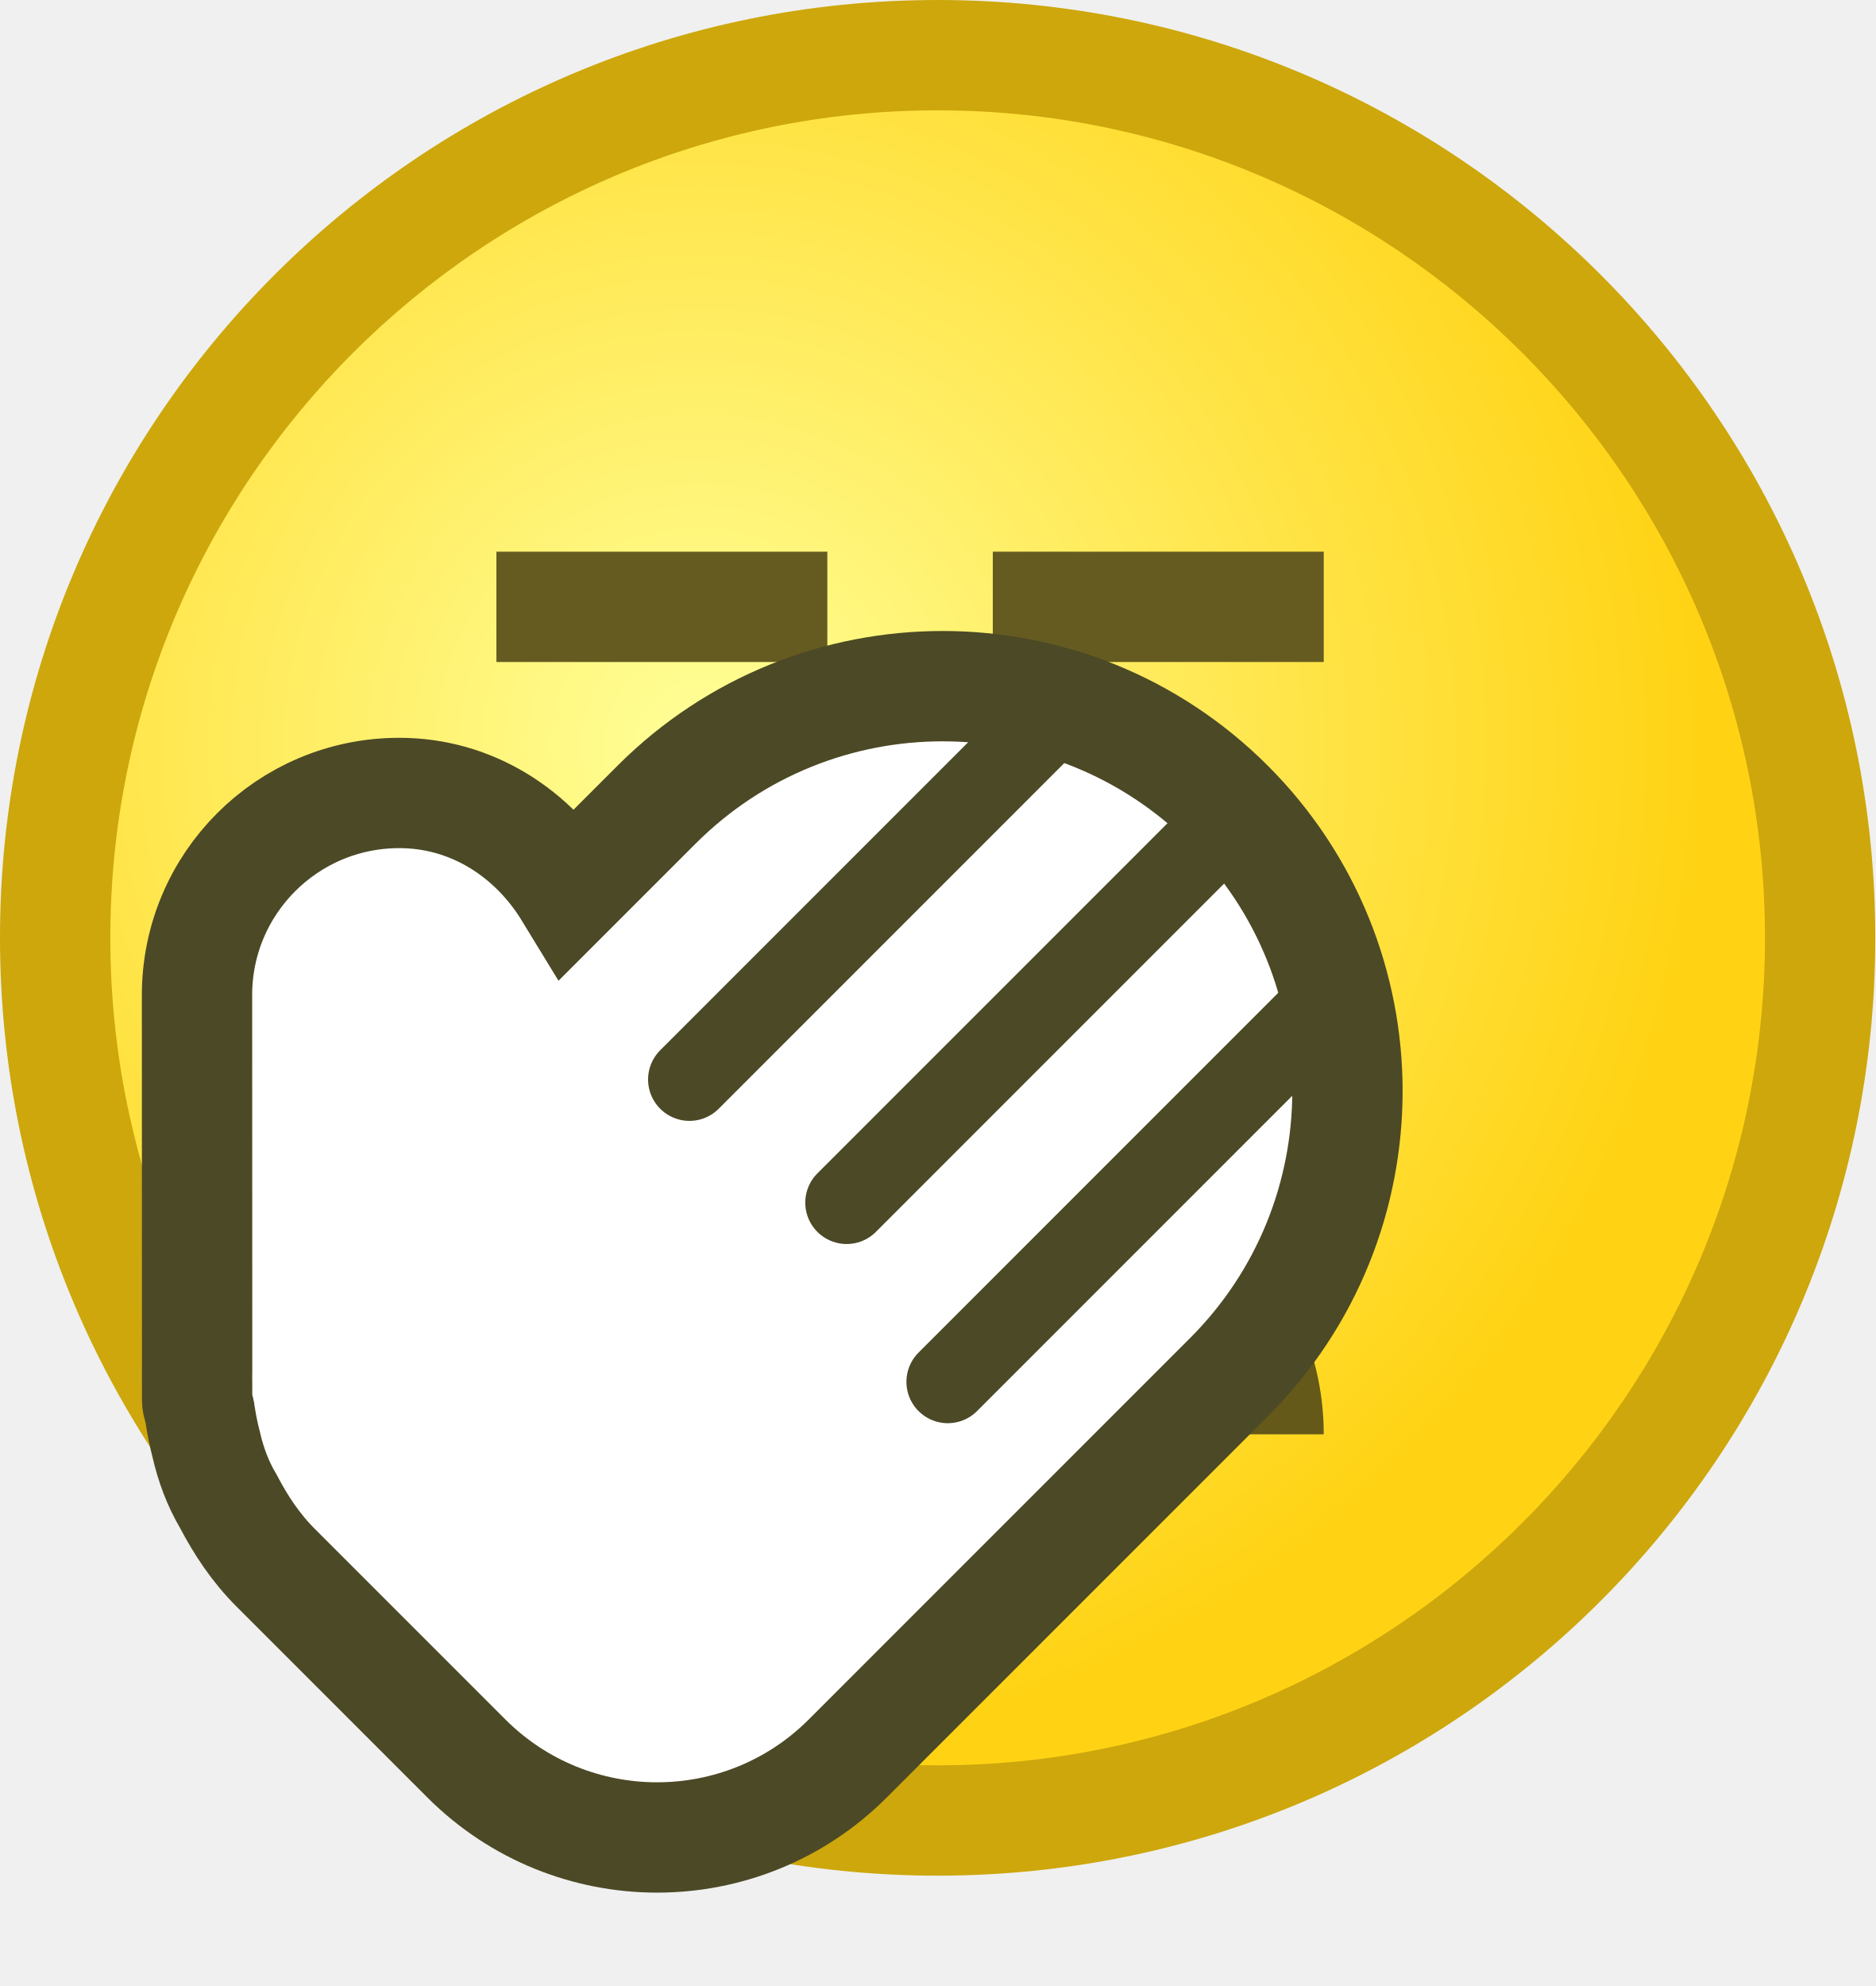
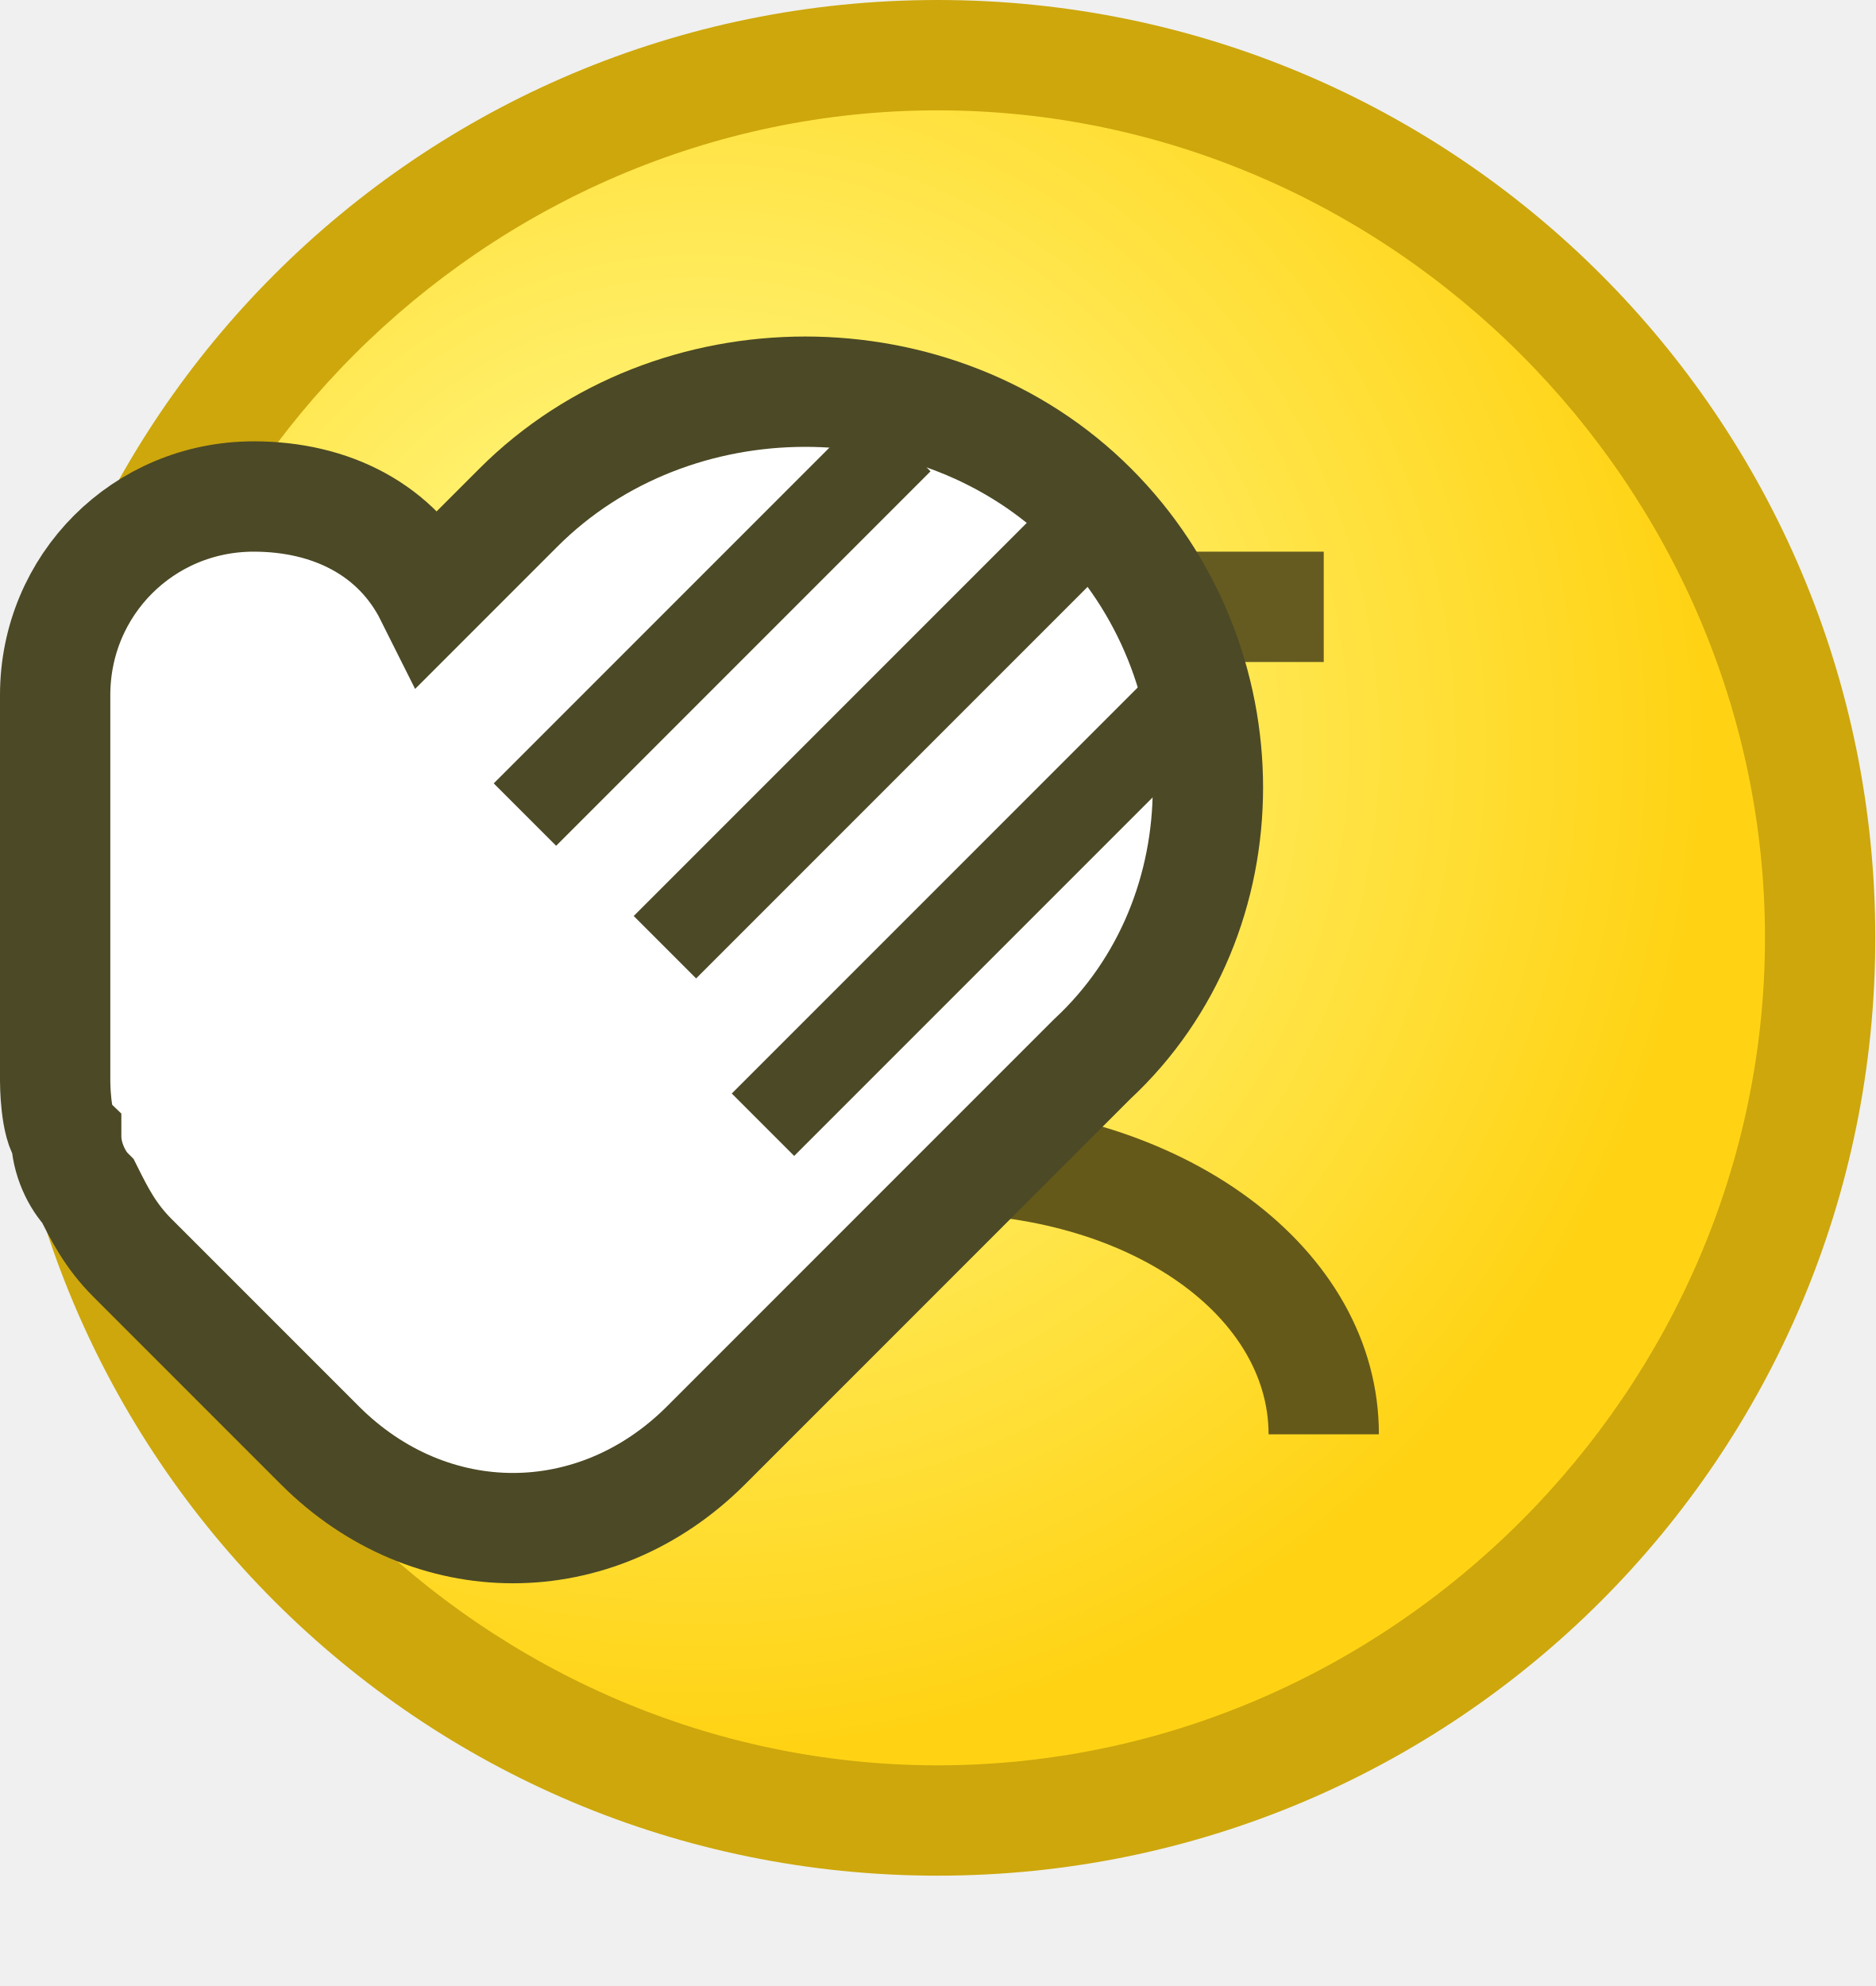
<svg xmlns="http://www.w3.org/2000/svg" version="1.1" height="18" width="17" xml:space="preserve">
+   <style type="text/css">
+ 		.st0{fill:url(#SVGID_1_);}
+ 		.st1{fill:#CDA70C;}
+ 		.st2{fill:#655B20;}
+ 		.st3{fill:none;stroke:#655919;stroke-miterlimit:10;}
+ 		.st4{fill:#655919;}
+ 		.st5{fill:#FFFFFF;stroke:#4C4926;stroke-miterlimit:10;}
+ 		.st6{fill:#4C4926;}
+ 	</style>
  <radialGradient id="SVGID_1_" cx="6.333" cy="6.756" r="9.105" gradientUnits="userSpaceOnUse">
    <stop offset="0" style="stop-color:#FFFF98" />
    <stop offset="1" style="stop-color:#FFD314" />
  </radialGradient>
-   <path style="fill:url(#SVGID_1_);" d="M8.5,16.5c-4.411,0-8-3.589-8-8s3.589-8,8-8s8,3.589,8,8S12.911,16.5,8.5,16.5z" />
-   <path style="fill:#CDA70C;" d="M8.5,1C12.636,1,16,4.364,16,8.5S12.636,16,8.5,16S1,12.636,1,8.5S4.364,1,8.5,1 M8.5,0C3.806,0,0,3.806,0,8.5C0,13.194,3.806,17,8.5,17S17,13.194,17,8.5C17,3.806,13.194,0,8.5,0L8.5,0z" />
-   <rect x="9" y="5" style="fill:#655B20;" width="3" height="1" />
-   <rect x="4.5" y="5" style="fill:#655B20;" width="3" height="1" />
-   <path style="fill:none;stroke:#655919;stroke-miterlimit:10;" d="M5.5,13c0-1.106,0.895-2,2-2" />
-   <path style="fill:none;stroke:#655919;stroke-miterlimit:10;" d="M11.5,13c0-1.106-0.894-2-2-2" />
-   <rect x="7.5" y="10.5" style="fill:#655B20;" width="2" height="1" />
-   <path style="fill:#FFFFFF;stroke:#4C4926;stroke-miterlimit:10;" d="M11.14,7.294C9.707,5.861,7.385,5.861,5.953,7.292L5.159,8.086C4.837,7.558,4.282,7.187,3.619,7.187c-1.013,0-1.834,0.821-1.833,1.833l0.001,3.394c-0.001,0.043-0.001,0.085,0,0.128l0,0.146c0,0.047,0.023,0.086,0.027,0.131c0.013,0.09,0.031,0.179,0.054,0.268c0.043,0.188,0.107,0.36,0.203,0.522c0.112,0.214,0.247,0.419,0.427,0.599l1.729,1.729c0.955,0.955,2.503,0.956,3.458,0.001l3.457-3.457C12.573,11.049,12.573,8.727,11.14,7.294z" />
-   <line style="fill:#4C4926;stroke:#4C4926;stroke-width:0.75;stroke-linecap:round;stroke-miterlimit:10;" x1="9.646" y1="6.388" x2="6.25" y2="9.784" />
-   <line style="fill:#4C4926;stroke:#4C4926;stroke-width:0.75;stroke-linecap:round;stroke-miterlimit:10;" x1="11.21" y1="7.365" x2="7.675" y2="10.9" />
-   <line style="fill:#4C4926;stroke:#4C4926;stroke-width:0.75;stroke-linecap:round;stroke-miterlimit:10;" x1="12.127" y1="8.989" x2="8.592" y2="12.524" />
-   <path style="fill:none;stroke:#655919;stroke-miterlimit:10;" d="M8.5,10.5" />
-   <path style="fill:none;stroke:#655919;stroke-miterlimit:10;" d="M13,13.5" />
+   <path class="st0" d="M8.5,16.5c-4.4,0-8-3.6-8-8s3.6-8,8-8s8,3.6,8,8S12.9,16.5,8.5,16.5z" />
+   <path class="st1" d="M8.5,1C12.6,1,16,4.4,16,8.5S12.6,16,8.5,16S1,12.6,1,8.5S4.4,1,8.5,1 M8.5,0C3.8,0,0,3.8,0,8.5C0,13.2,3.8,17,8.5,17S17,13.2,17,8.5C17,3.8,13.2,0,8.5,0L8.5,0z" />
+   <rect x="9" y="5" class="st2" width="3" height="1" />
+   <path class="st3" d="M13,13.5" />
+   <path class="st4" d="M8.5,10c2.2,0,4,1.3,4,3h-1c0-1.1-1.3-2-3-2V10z" />
+   <path class="st5" d="M9.9,4.6c-1.4-1.4-3.8-1.4-5.2,0L3.9,5.4C3.6,4.8,3,4.5,2.3,4.5c-1,0-1.8,0.8-1.8,1.8c0,0,0,3.5,0,3.5c0,0,0,0.4,0.1,0.5c0,0.2,0.1,0.4,0.2,0.5c0.1,0.2,0.2,0.4,0.4,0.6l1.7,1.7c1,1,2.5,1,3.5,0l3.5-3.5C11.3,8.3,11.3,6,9.9,4.6z" />
+   <rect x="6.1" y="3.3" transform="matrix(0.7071 0.7071 -0.7071 0.7071 5.89 -2.9407)" class="st6" width="0.8" height="4.8" />
+   <rect x="7.6" y="3.9" transform="matrix(0.7071 0.7071 -0.7071 0.7071 7.0176 -3.7185)" class="st6" width="0.8" height="5.5" />
+   <rect x="8.5" y="5.5" transform="matrix(0.7071 0.7071 -0.7071 0.7071 8.4015 -3.8775)" class="st6" width="0.8" height="5.5" />
</svg>
